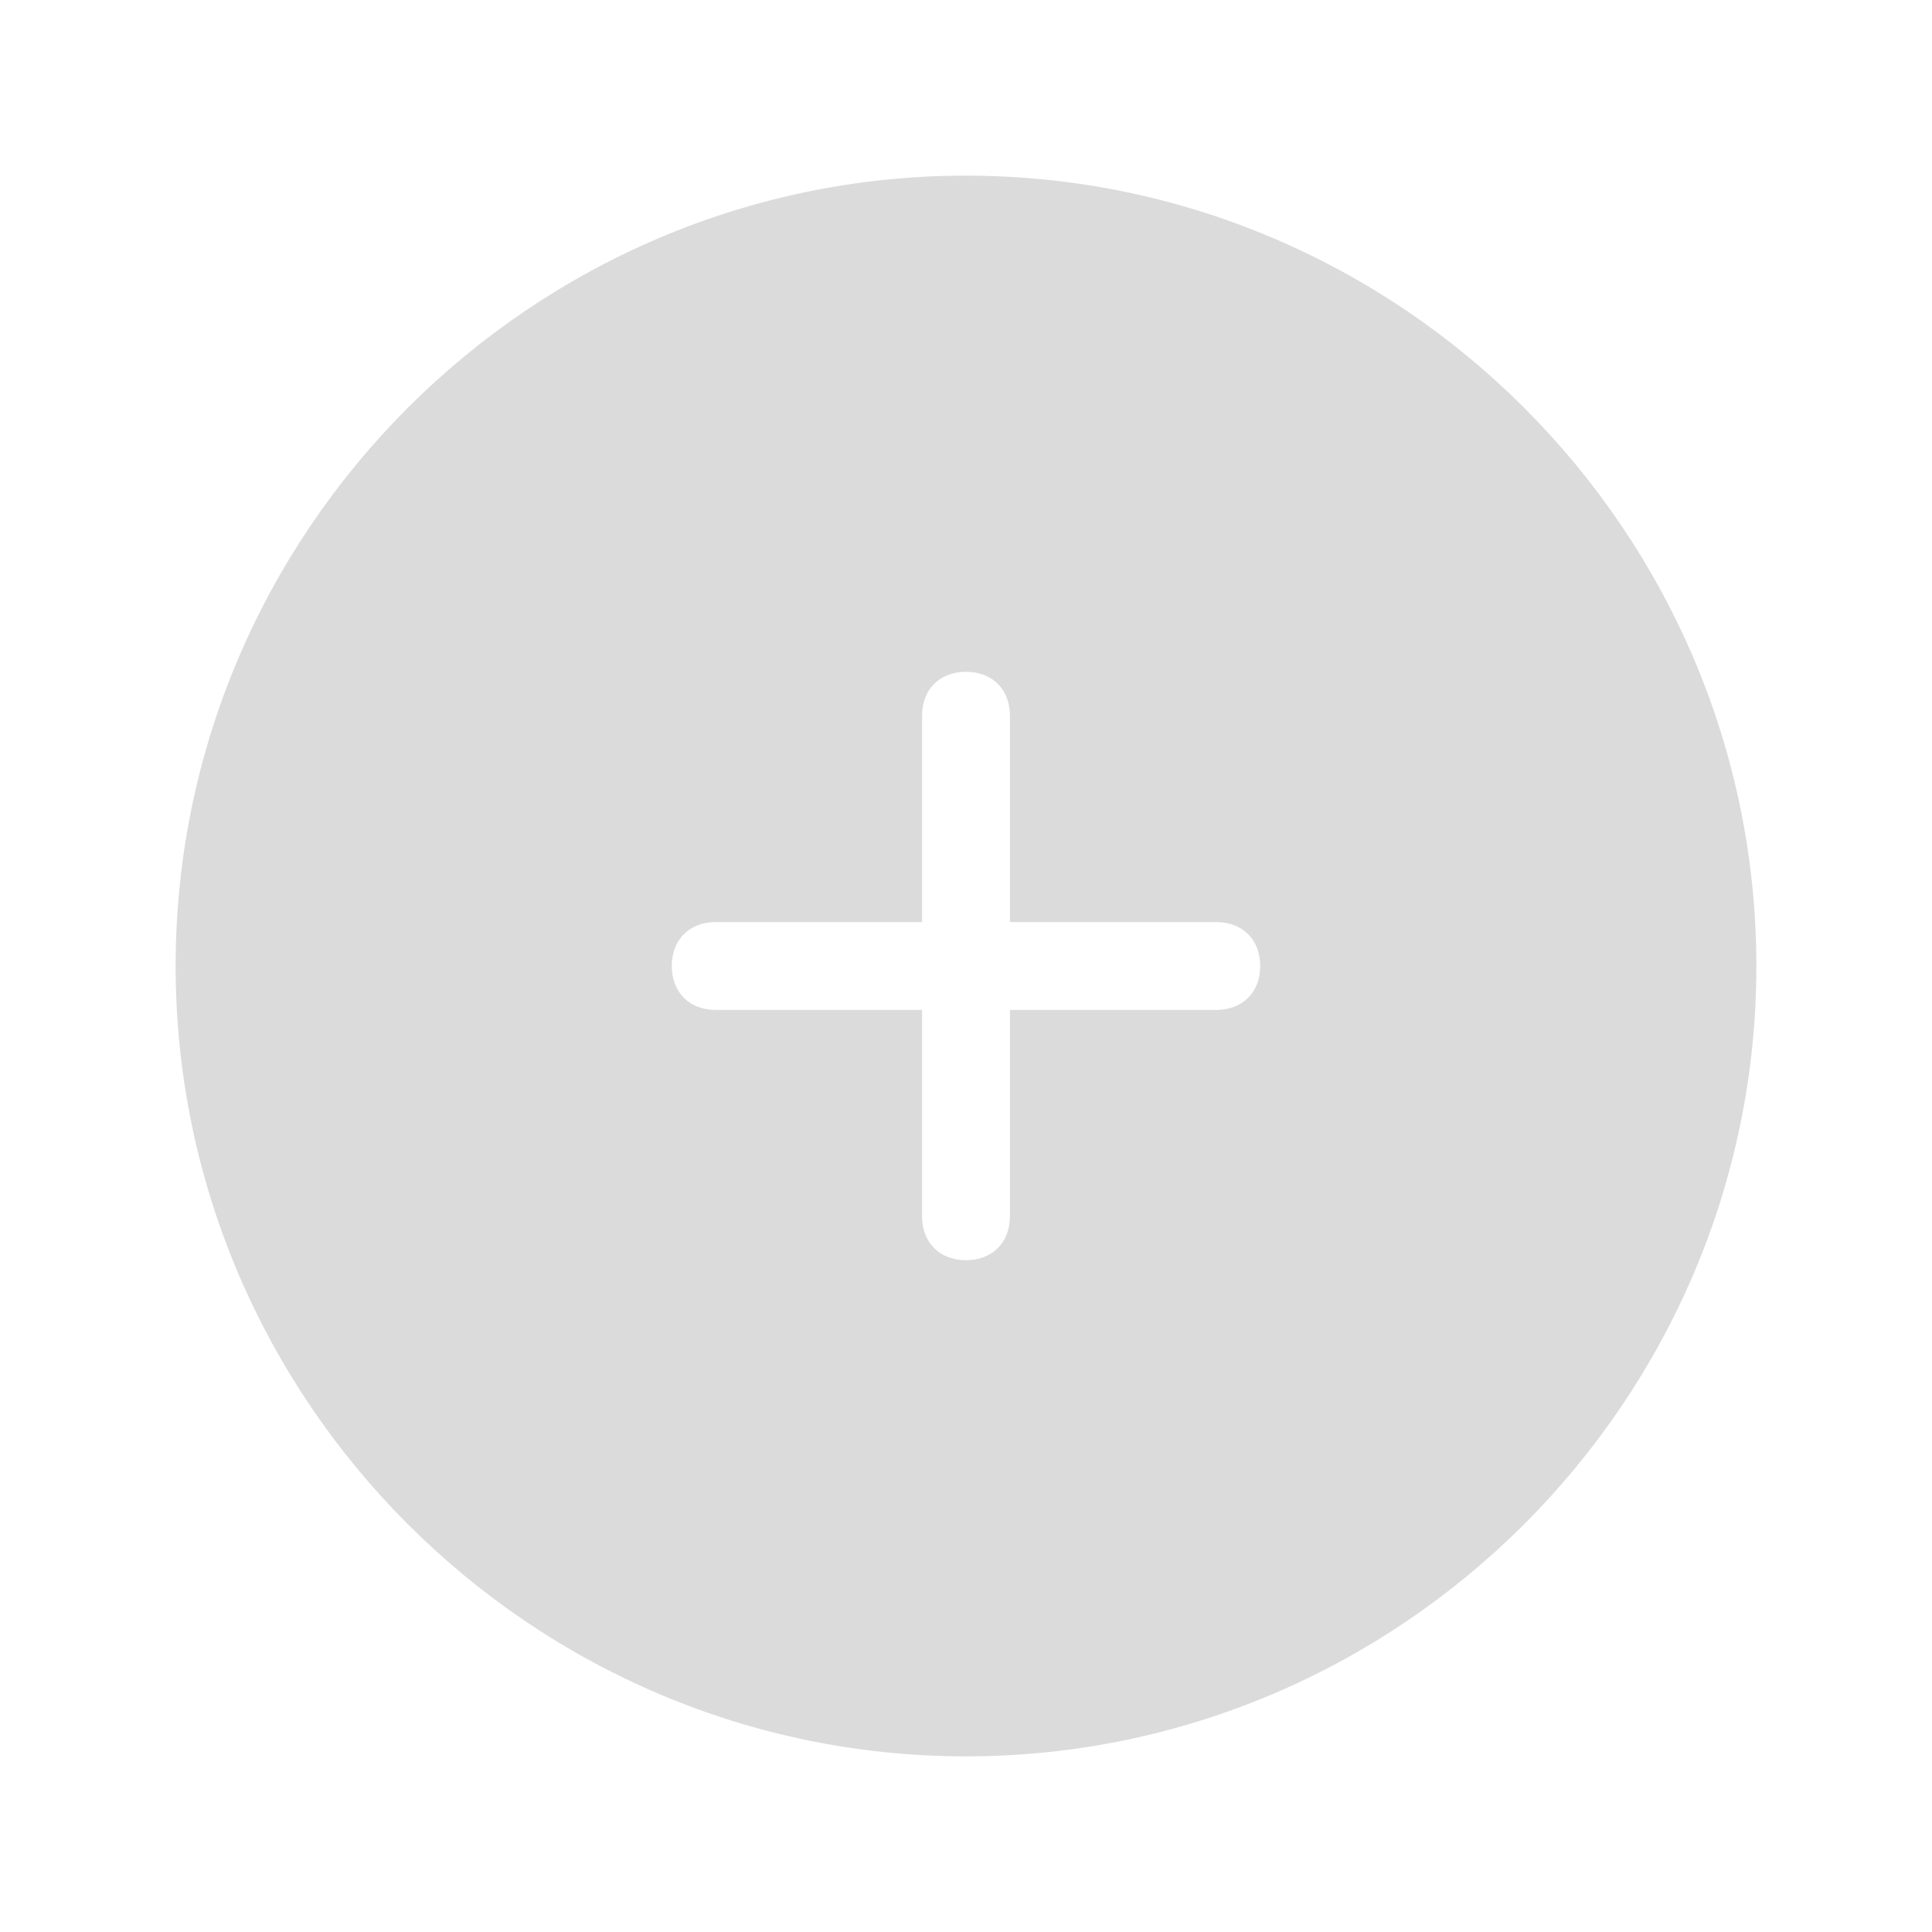
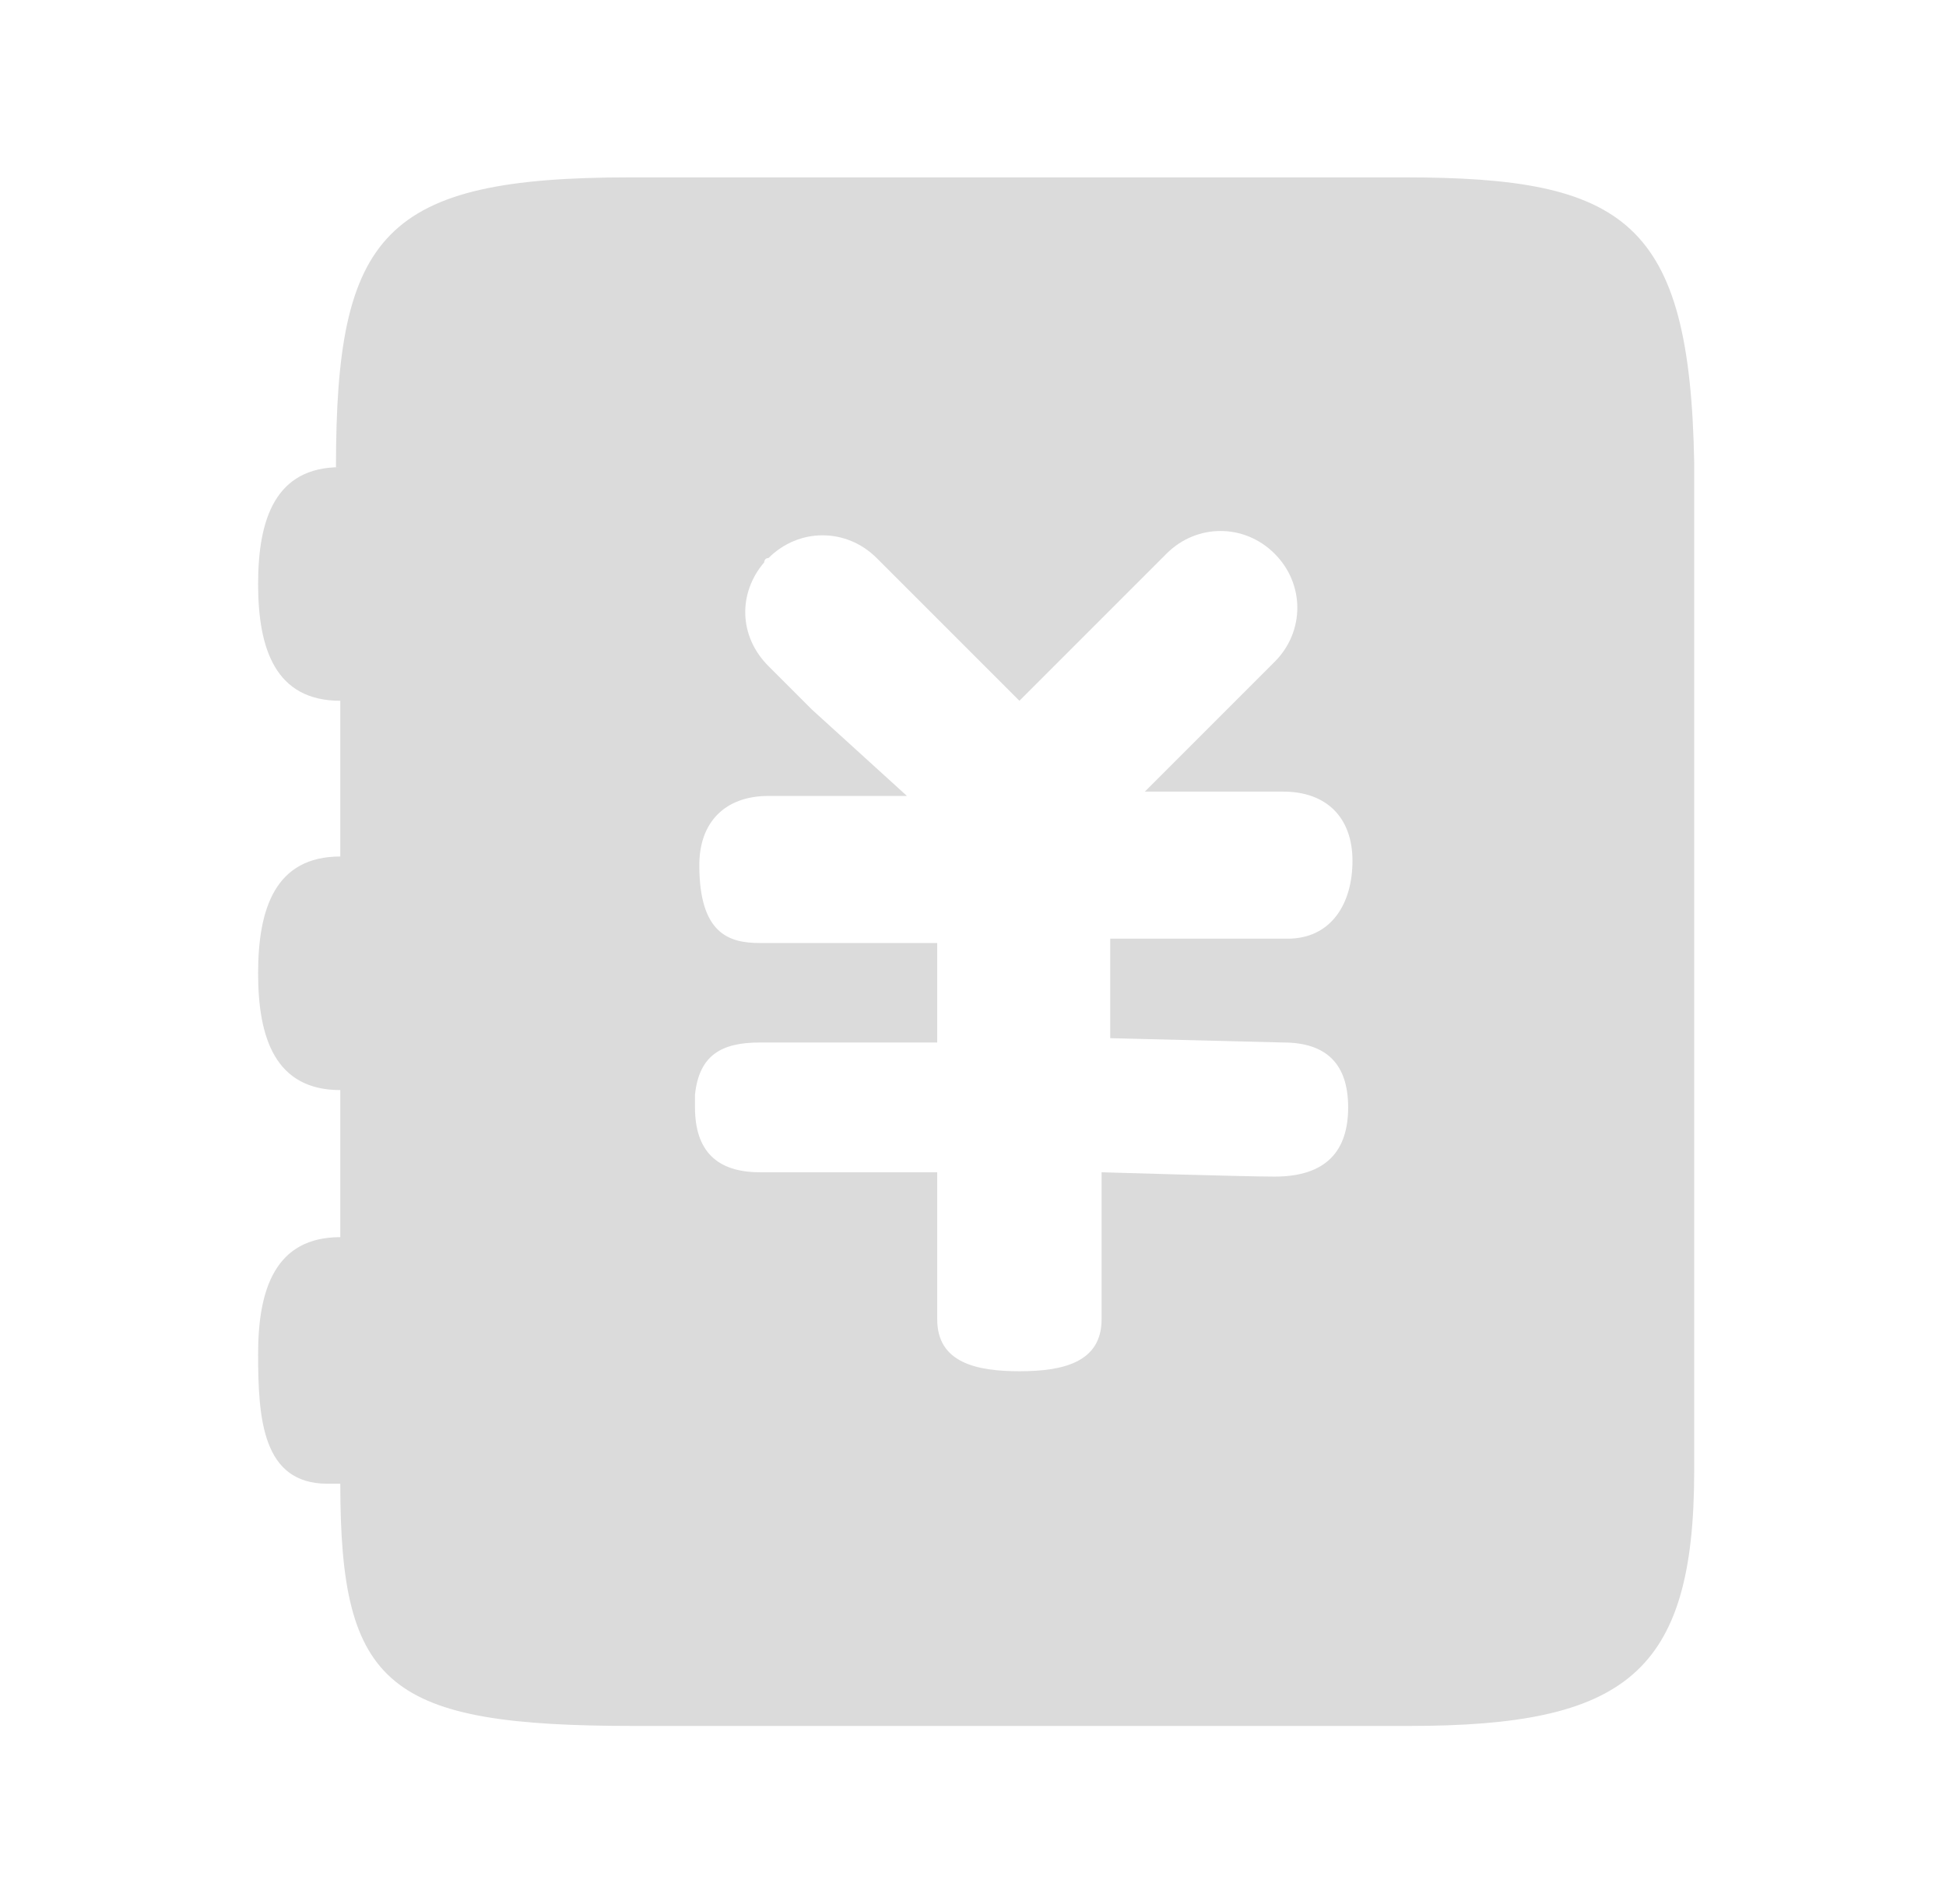
- <svg xmlns="http://www.w3.org/2000/svg" class="icon" width="200px" height="200.00px" viewBox="0 0 1024 1024" version="1.1">
-   <path d="M512 93.091C281.6 93.091 93.091 281.6 93.091 512s188.509 418.909 418.909 418.909 418.909-188.509 418.909-418.909S742.4 93.091 512 93.091z m132.655 442.182H535.273v109.382c0 13.964-9.309 23.273-23.273 23.273s-23.273-9.309-23.273-23.273V535.273h-109.382c-13.964 0-23.273-9.309-23.273-23.273s9.309-23.273 23.273-23.273H488.727v-109.382c0-13.964 9.309-23.273 23.273-23.273s23.273 9.309 23.273 23.273V488.727h109.382c13.964 0 23.273 9.309 23.273 23.273s-9.309 23.273-23.273 23.273z" fill="#DBDBDB" />
+ <svg xmlns="http://www.w3.org/2000/svg" class="icon" width="200px" height="195.61px" viewBox="0 0 1047 1024" version="1.1">
+   <path d="M755.596 95.418h-416.582c-132.655 0-158.255 30.255-158.255 155.927h4.655-2.327c-34.909 0-44.218 27.927-44.218 62.836 0 34.909 9.309 62.836 44.218 62.836V465.455v-4.655c-34.909 0-44.218 27.927-44.218 62.836 0 34.909 9.309 62.836 44.218 62.836v-6.982V674.909v-9.309c-34.909 0-44.218 27.927-44.218 62.836 0 34.909 2.327 69.818 37.236 69.818h6.982c0 109.382 25.6 130.327 158.255 130.327h416.582c116.364 0 153.6-27.927 153.6-137.309V249.018c-2.327-130.327-37.236-153.6-155.927-153.6z m-65.164 465.455c23.273 0 34.909 11.636 34.909 34.909s-11.636 37.236-39.564 37.236c-16.291 0-93.091-2.327-93.091-2.327v79.127c0 23.273-20.945 27.927-44.218 27.927-23.273 0-44.218-4.655-44.218-27.927v-79.127h-95.418c-23.273 0-34.909-11.636-34.909-34.909v-6.982c2.327-20.945 13.964-27.927 34.909-27.927h95.418v-53.527h-95.418c-16.291 0-32.582-4.655-32.582-41.891 0-23.273 13.964-37.236 37.236-37.236h74.473l-51.2-46.545-23.273-23.273c-16.291-16.291-16.291-39.564-2.327-55.855 0 0 0-2.327 2.327-2.327 16.291-16.291 41.891-16.291 58.182 0l2.327 2.327 74.473 74.473 79.127-79.127c16.291-16.291 41.891-16.291 58.182 0s16.291 41.891 0 58.182l-69.818 69.818h74.473c23.273 0 37.236 13.964 37.236 37.236s-11.636 41.891-34.909 41.891h-95.418V558.545l93.091 2.327z" fill="#DBDBDB" />
</svg>
